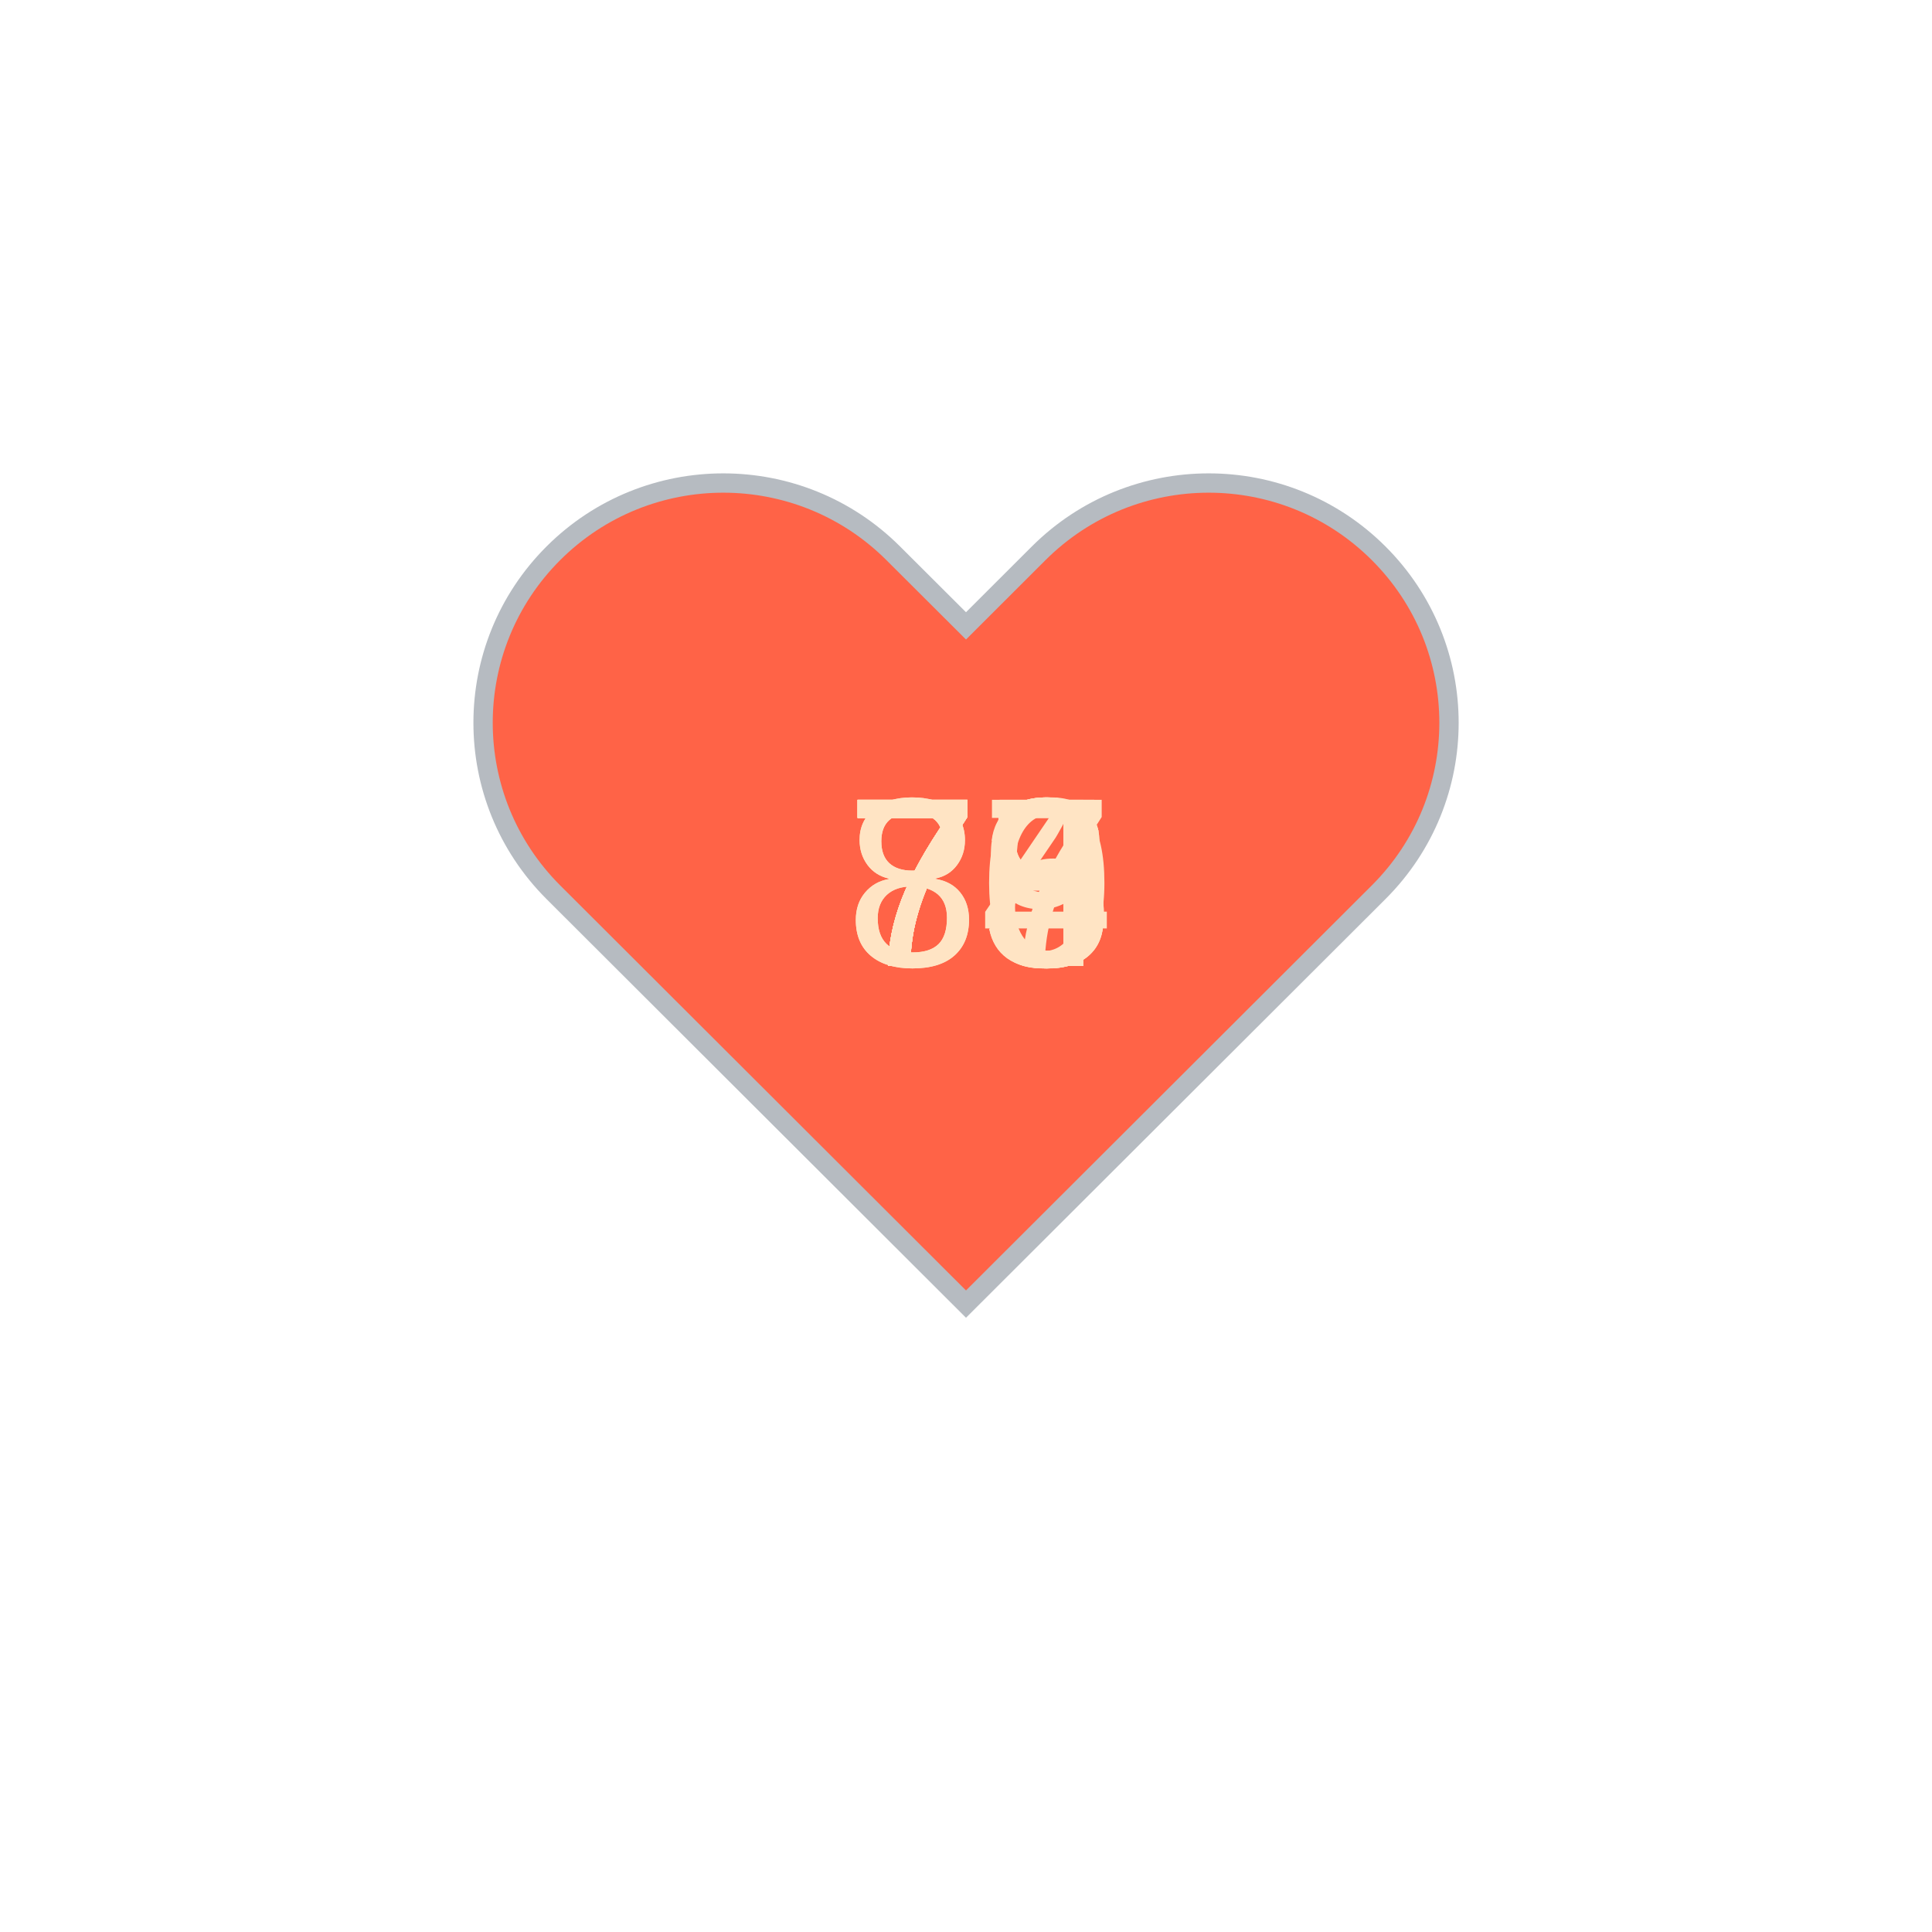
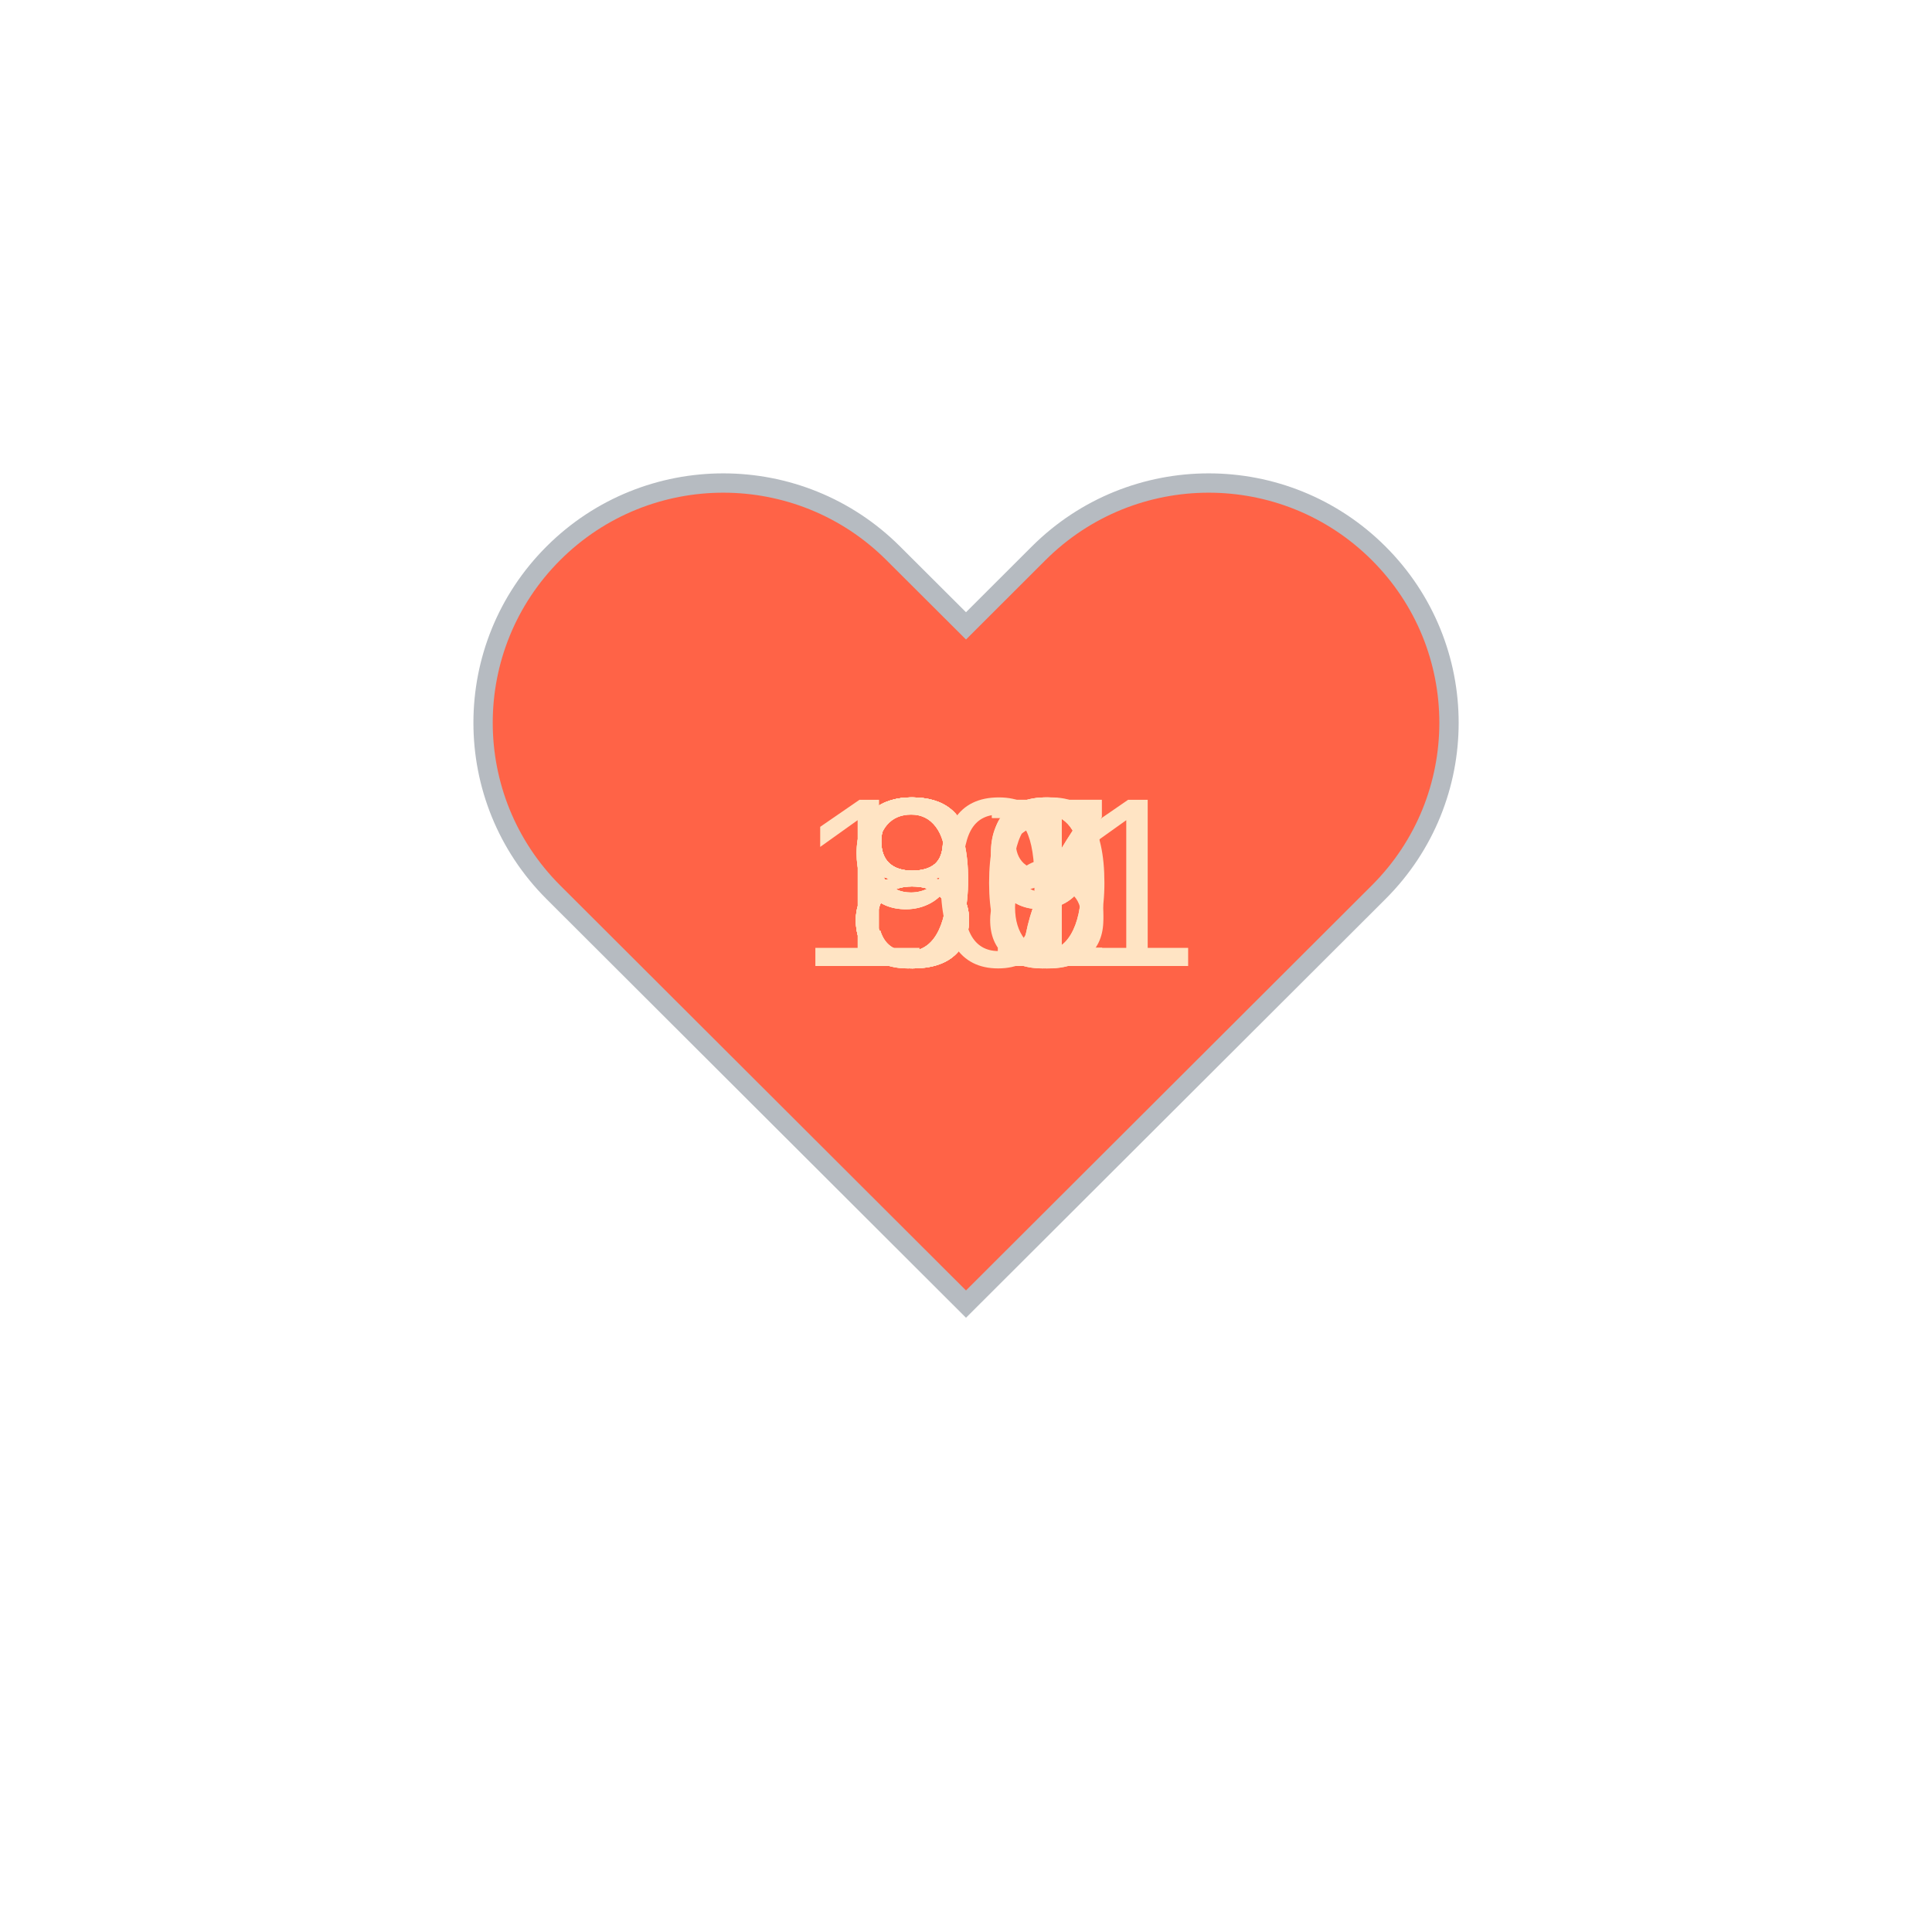
<svg xmlns="http://www.w3.org/2000/svg" baseProfile="full" height="150" version="1.1" viewBox="0,0,200,200" width="150">
  <defs />
  <g transform="translate(100 100)">
    <path d="M92.71,7.27L92.71,7.27c-9.71-9.69-25.46-9.69-35.18,0L50,14.79l-7.54-7.52C32.75-2.42,17-2.42,7.29,7.27v0 c-9.71,9.69-9.71,25.41,0,35.1L50,85l42.71-42.63C102.43,32.68,102.43,16.96,92.71,7.27z" fill="tomato" stroke="#B6BBC1" stroke-width="2" transform="translate(-50 -50)" />
    <animateTransform additive="sum" attributeName="transform" dur="1.2s" repeatCount="indefinite" type="scale" values="1; 1.5; 1.25; 1.5; 1.5; 1;" />
-     <text fill="bisque" style="font-size:25px; font-family:Arial" transform="translate(-12.5 0)">78<animate attributeName="visibility" dur="12.0s" keyTimes="0;0.1;0.2;0.3;0.4;0.5;0.6;0.7;0.8;0.9;1.0" repeatCount="indefinite" values="visible;hidden;hidden;hidden;hidden;hidden;hidden;hidden;hidden;hidden;hidden" />
+     <text fill="bisque" style="font-size:25px; font-family:Arial" transform="translate(-12.5 0)">90<animate attributeName="visibility" dur="12.0s" keyTimes="0;0.1;0.2;0.3;0.4;0.5;0.6;0.7;0.8;0.9;1.0" repeatCount="indefinite" values="visible;hidden;hidden;hidden;hidden;hidden;hidden;hidden;hidden;hidden;hidden" />
    </text>
-     <text fill="bisque" style="font-size:25px; font-family:Arial" transform="translate(-12.5 0)">78<animate attributeName="visibility" dur="12.0s" keyTimes="0;0.1;0.2;0.3;0.4;0.5;0.6;0.7;0.8;0.9;1.0" repeatCount="indefinite" values="hidden;visible;hidden;hidden;hidden;hidden;hidden;hidden;hidden;hidden;hidden" />
+     <text fill="bisque" style="font-size:25px; font-family:Arial" transform="translate(-12.5 0)">87<animate attributeName="visibility" dur="12.0s" keyTimes="0;0.1;0.2;0.3;0.4;0.5;0.6;0.7;0.8;0.9;1.0" repeatCount="indefinite" values="hidden;visible;hidden;hidden;hidden;hidden;hidden;hidden;hidden;hidden;hidden" />
    </text>
-     <text fill="bisque" style="font-size:25px; font-family:Arial" transform="translate(-12.5 0)">80<animate attributeName="visibility" dur="12.0s" keyTimes="0;0.1;0.2;0.3;0.4;0.5;0.6;0.7;0.8;0.9;1.0" repeatCount="indefinite" values="hidden;hidden;visible;hidden;hidden;hidden;hidden;hidden;hidden;hidden;hidden" />
+     <text fill="bisque" style="font-size:25px; font-family:Arial" transform="translate(-17.5 0)">101<animate attributeName="visibility" dur="12.0s" keyTimes="0;0.1;0.2;0.3;0.4;0.5;0.6;0.7;0.8;0.9;1.0" repeatCount="indefinite" values="hidden;hidden;visible;hidden;hidden;hidden;hidden;hidden;hidden;hidden;hidden" />
    </text>
-     <text fill="bisque" style="font-size:25px; font-family:Arial" transform="translate(-12.5 0)">76<animate attributeName="visibility" dur="12.0s" keyTimes="0;0.1;0.2;0.3;0.4;0.5;0.6;0.7;0.8;0.9;1.0" repeatCount="indefinite" values="hidden;hidden;hidden;visible;hidden;hidden;hidden;hidden;hidden;hidden;hidden" />
+     <text fill="bisque" style="font-size:25px; font-family:Arial" transform="translate(-12.5 0)">91<animate attributeName="visibility" dur="12.0s" keyTimes="0;0.1;0.2;0.3;0.4;0.5;0.6;0.7;0.8;0.9;1.0" repeatCount="indefinite" values="hidden;hidden;hidden;visible;hidden;hidden;hidden;hidden;hidden;hidden;hidden" />
    </text>
-     <text fill="bisque" style="font-size:25px; font-family:Arial" transform="translate(-12.5 0)">79<animate attributeName="visibility" dur="12.0s" keyTimes="0;0.1;0.2;0.3;0.4;0.5;0.6;0.7;0.8;0.9;1.0" repeatCount="indefinite" values="hidden;hidden;hidden;hidden;visible;hidden;hidden;hidden;hidden;hidden;hidden" />
+     <text fill="bisque" style="font-size:25px; font-family:Arial" transform="translate(-12.5 0)">91<animate attributeName="visibility" dur="12.0s" keyTimes="0;0.1;0.2;0.3;0.4;0.5;0.6;0.7;0.8;0.9;1.0" repeatCount="indefinite" values="hidden;hidden;hidden;hidden;visible;hidden;hidden;hidden;hidden;hidden;hidden" />
    </text>
-     <text fill="bisque" style="font-size:25px; font-family:Arial" transform="translate(-12.5 0)">75<animate attributeName="visibility" dur="12.0s" keyTimes="0;0.1;0.2;0.3;0.4;0.5;0.6;0.7;0.8;0.9;1.0" repeatCount="indefinite" values="hidden;hidden;hidden;hidden;hidden;visible;hidden;hidden;hidden;hidden;hidden" />
+     <text fill="bisque" style="font-size:25px; font-family:Arial" transform="translate(-12.5 0)">89<animate attributeName="visibility" dur="12.0s" keyTimes="0;0.1;0.2;0.3;0.4;0.5;0.6;0.7;0.8;0.9;1.0" repeatCount="indefinite" values="hidden;hidden;hidden;hidden;hidden;visible;hidden;hidden;hidden;hidden;hidden" />
    </text>
-     <text fill="bisque" style="font-size:25px; font-family:Arial" transform="translate(-12.5 0)">74<animate attributeName="visibility" dur="12.0s" keyTimes="0;0.1;0.2;0.3;0.4;0.5;0.6;0.7;0.8;0.9;1.0" repeatCount="indefinite" values="hidden;hidden;hidden;hidden;hidden;hidden;visible;hidden;hidden;hidden;hidden" />
+     <text fill="bisque" style="font-size:25px; font-family:Arial" transform="translate(-12.5 0)">89<animate attributeName="visibility" dur="12.0s" keyTimes="0;0.1;0.2;0.3;0.4;0.5;0.6;0.7;0.8;0.9;1.0" repeatCount="indefinite" values="hidden;hidden;hidden;hidden;hidden;hidden;visible;hidden;hidden;hidden;hidden" />
    </text>
-     <text fill="bisque" style="font-size:25px; font-family:Arial" transform="translate(-12.5 0)">77<animate attributeName="visibility" dur="12.0s" keyTimes="0;0.1;0.2;0.3;0.4;0.5;0.6;0.7;0.8;0.9;1.0" repeatCount="indefinite" values="hidden;hidden;hidden;hidden;hidden;hidden;hidden;visible;hidden;hidden;hidden" />
+     <text fill="bisque" style="font-size:25px; font-family:Arial" transform="translate(-12.5 0)">86<animate attributeName="visibility" dur="12.0s" keyTimes="0;0.1;0.2;0.3;0.4;0.5;0.6;0.7;0.8;0.9;1.0" repeatCount="indefinite" values="hidden;hidden;hidden;hidden;hidden;hidden;hidden;visible;hidden;hidden;hidden" />
    </text>
-     <text fill="bisque" style="font-size:25px; font-family:Arial" transform="translate(-12.5 0)">83<animate attributeName="visibility" dur="12.0s" keyTimes="0;0.1;0.2;0.3;0.4;0.5;0.6;0.7;0.8;0.9;1.0" repeatCount="indefinite" values="hidden;hidden;hidden;hidden;hidden;hidden;hidden;hidden;visible;hidden;hidden" />
+     <text fill="bisque" style="font-size:25px; font-family:Arial" transform="translate(-12.5 0)">87<animate attributeName="visibility" dur="12.0s" keyTimes="0;0.1;0.2;0.3;0.4;0.5;0.6;0.7;0.8;0.9;1.0" repeatCount="indefinite" values="hidden;hidden;hidden;hidden;hidden;hidden;hidden;hidden;visible;hidden;hidden" />
    </text>
-     <text fill="bisque" style="font-size:25px; font-family:Arial" transform="translate(-12.5 0)">75<animate attributeName="visibility" dur="12.0s" keyTimes="0;0.1;0.2;0.3;0.4;0.5;0.6;0.7;0.8;0.9;1.0" repeatCount="indefinite" values="hidden;hidden;hidden;hidden;hidden;hidden;hidden;hidden;hidden;visible;hidden" />
+     <text fill="bisque" style="font-size:25px; font-family:Arial" transform="translate(-12.5 0)">88<animate attributeName="visibility" dur="12.0s" keyTimes="0;0.1;0.2;0.3;0.4;0.5;0.6;0.7;0.8;0.9;1.0" repeatCount="indefinite" values="hidden;hidden;hidden;hidden;hidden;hidden;hidden;hidden;hidden;visible;hidden" />
    </text>
  </g>
</svg>
